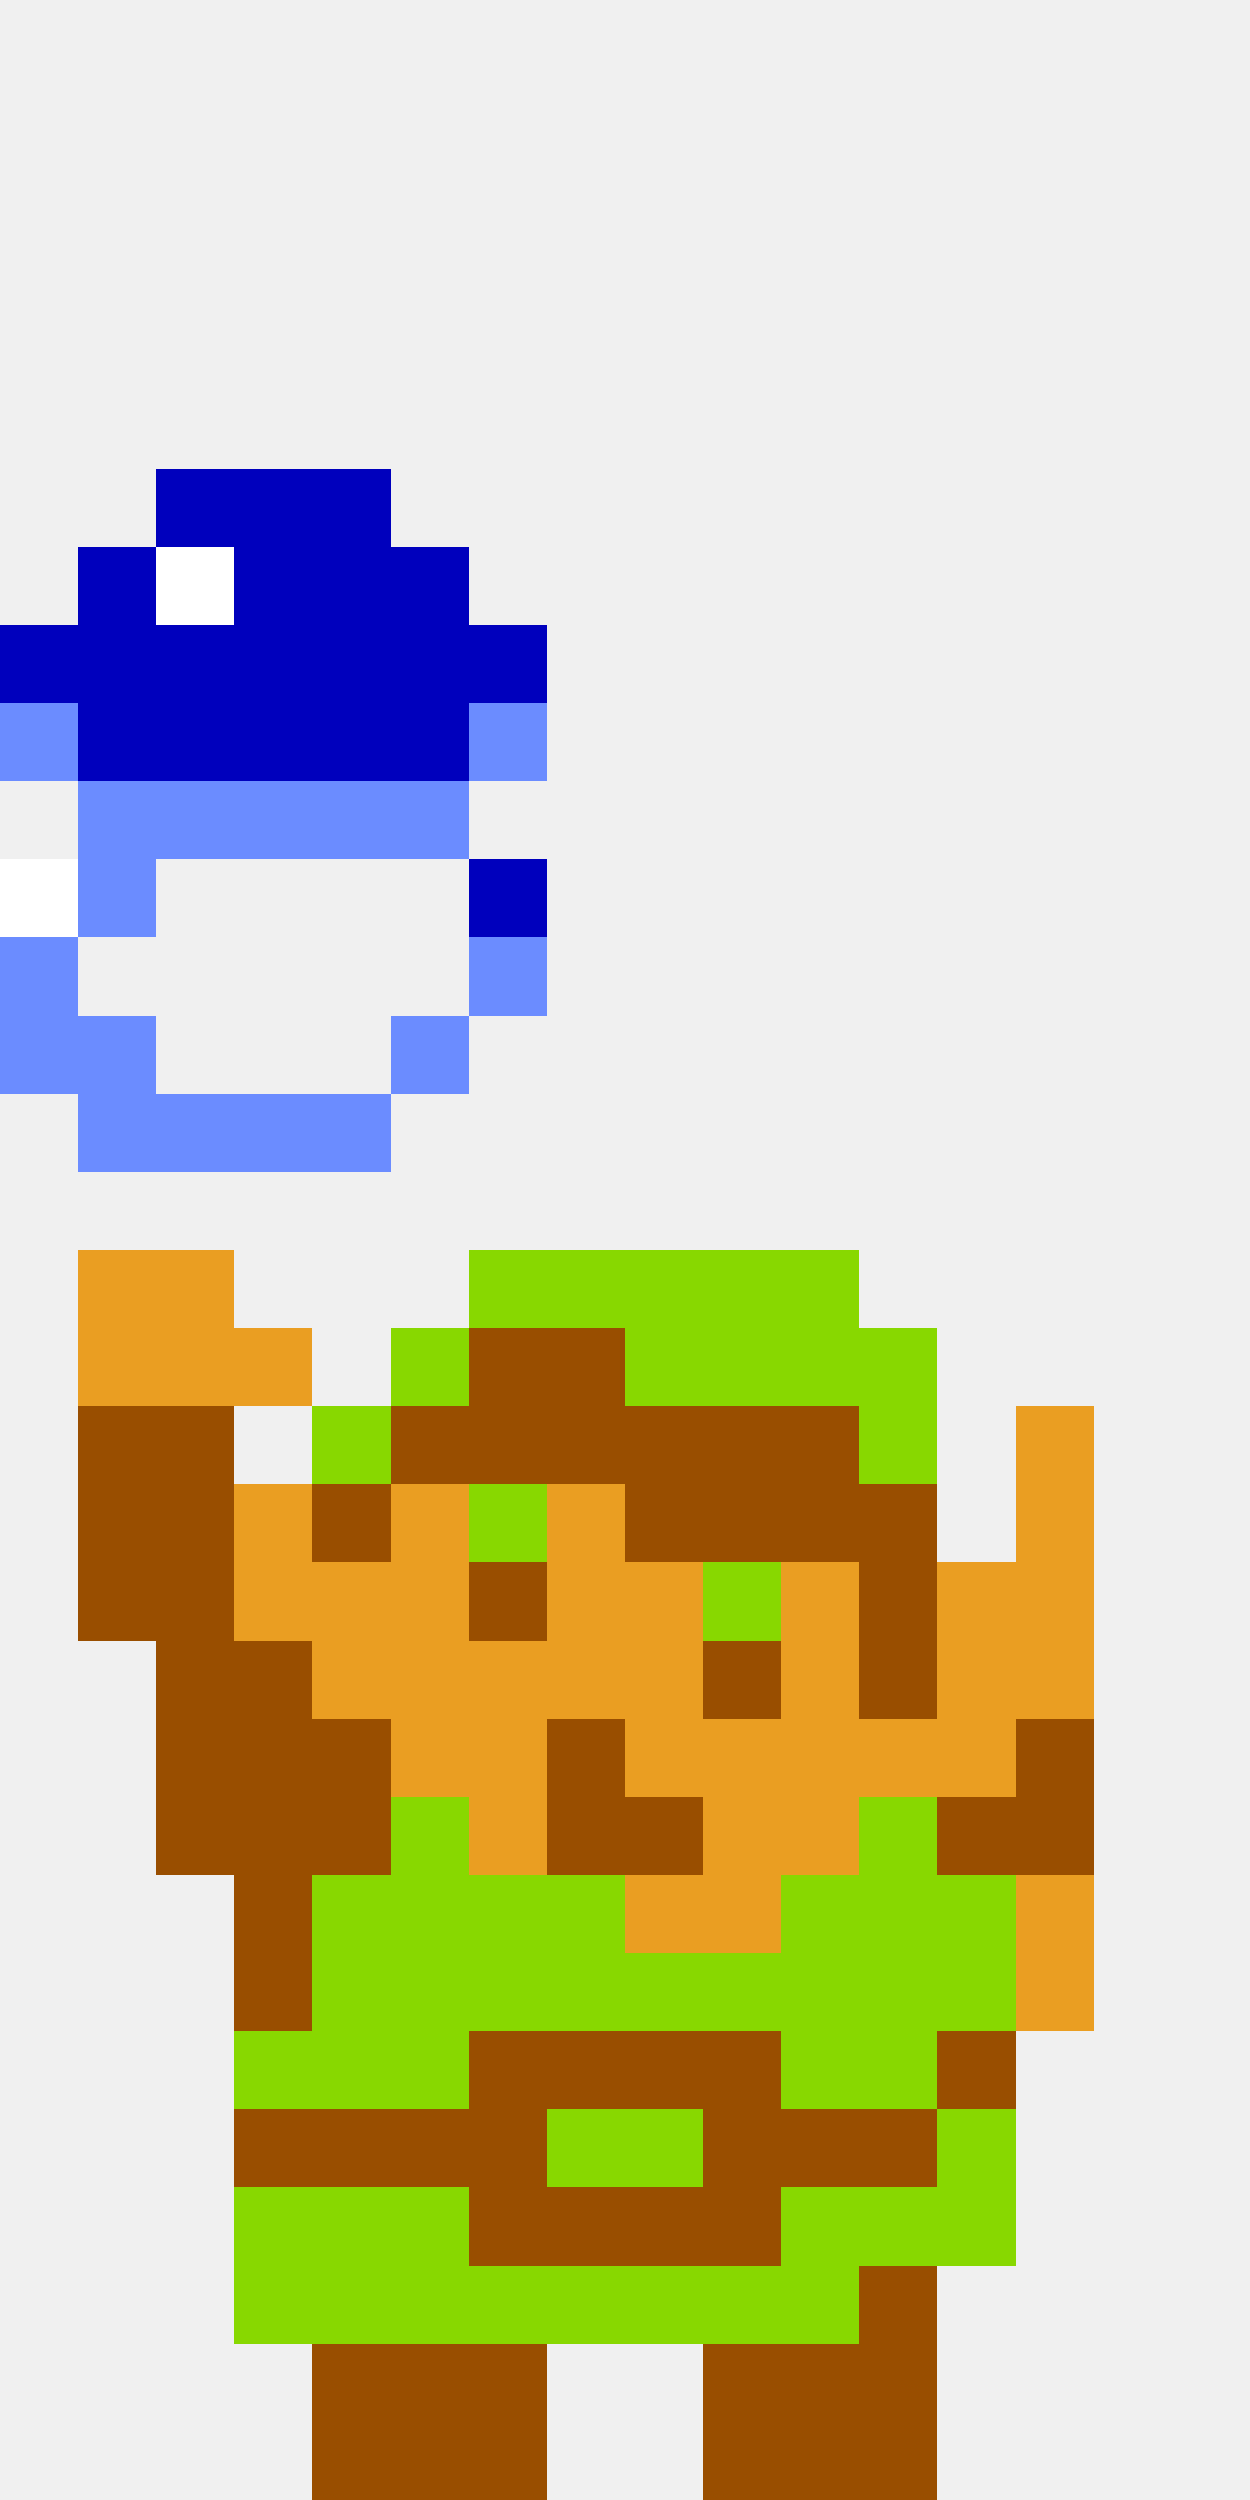
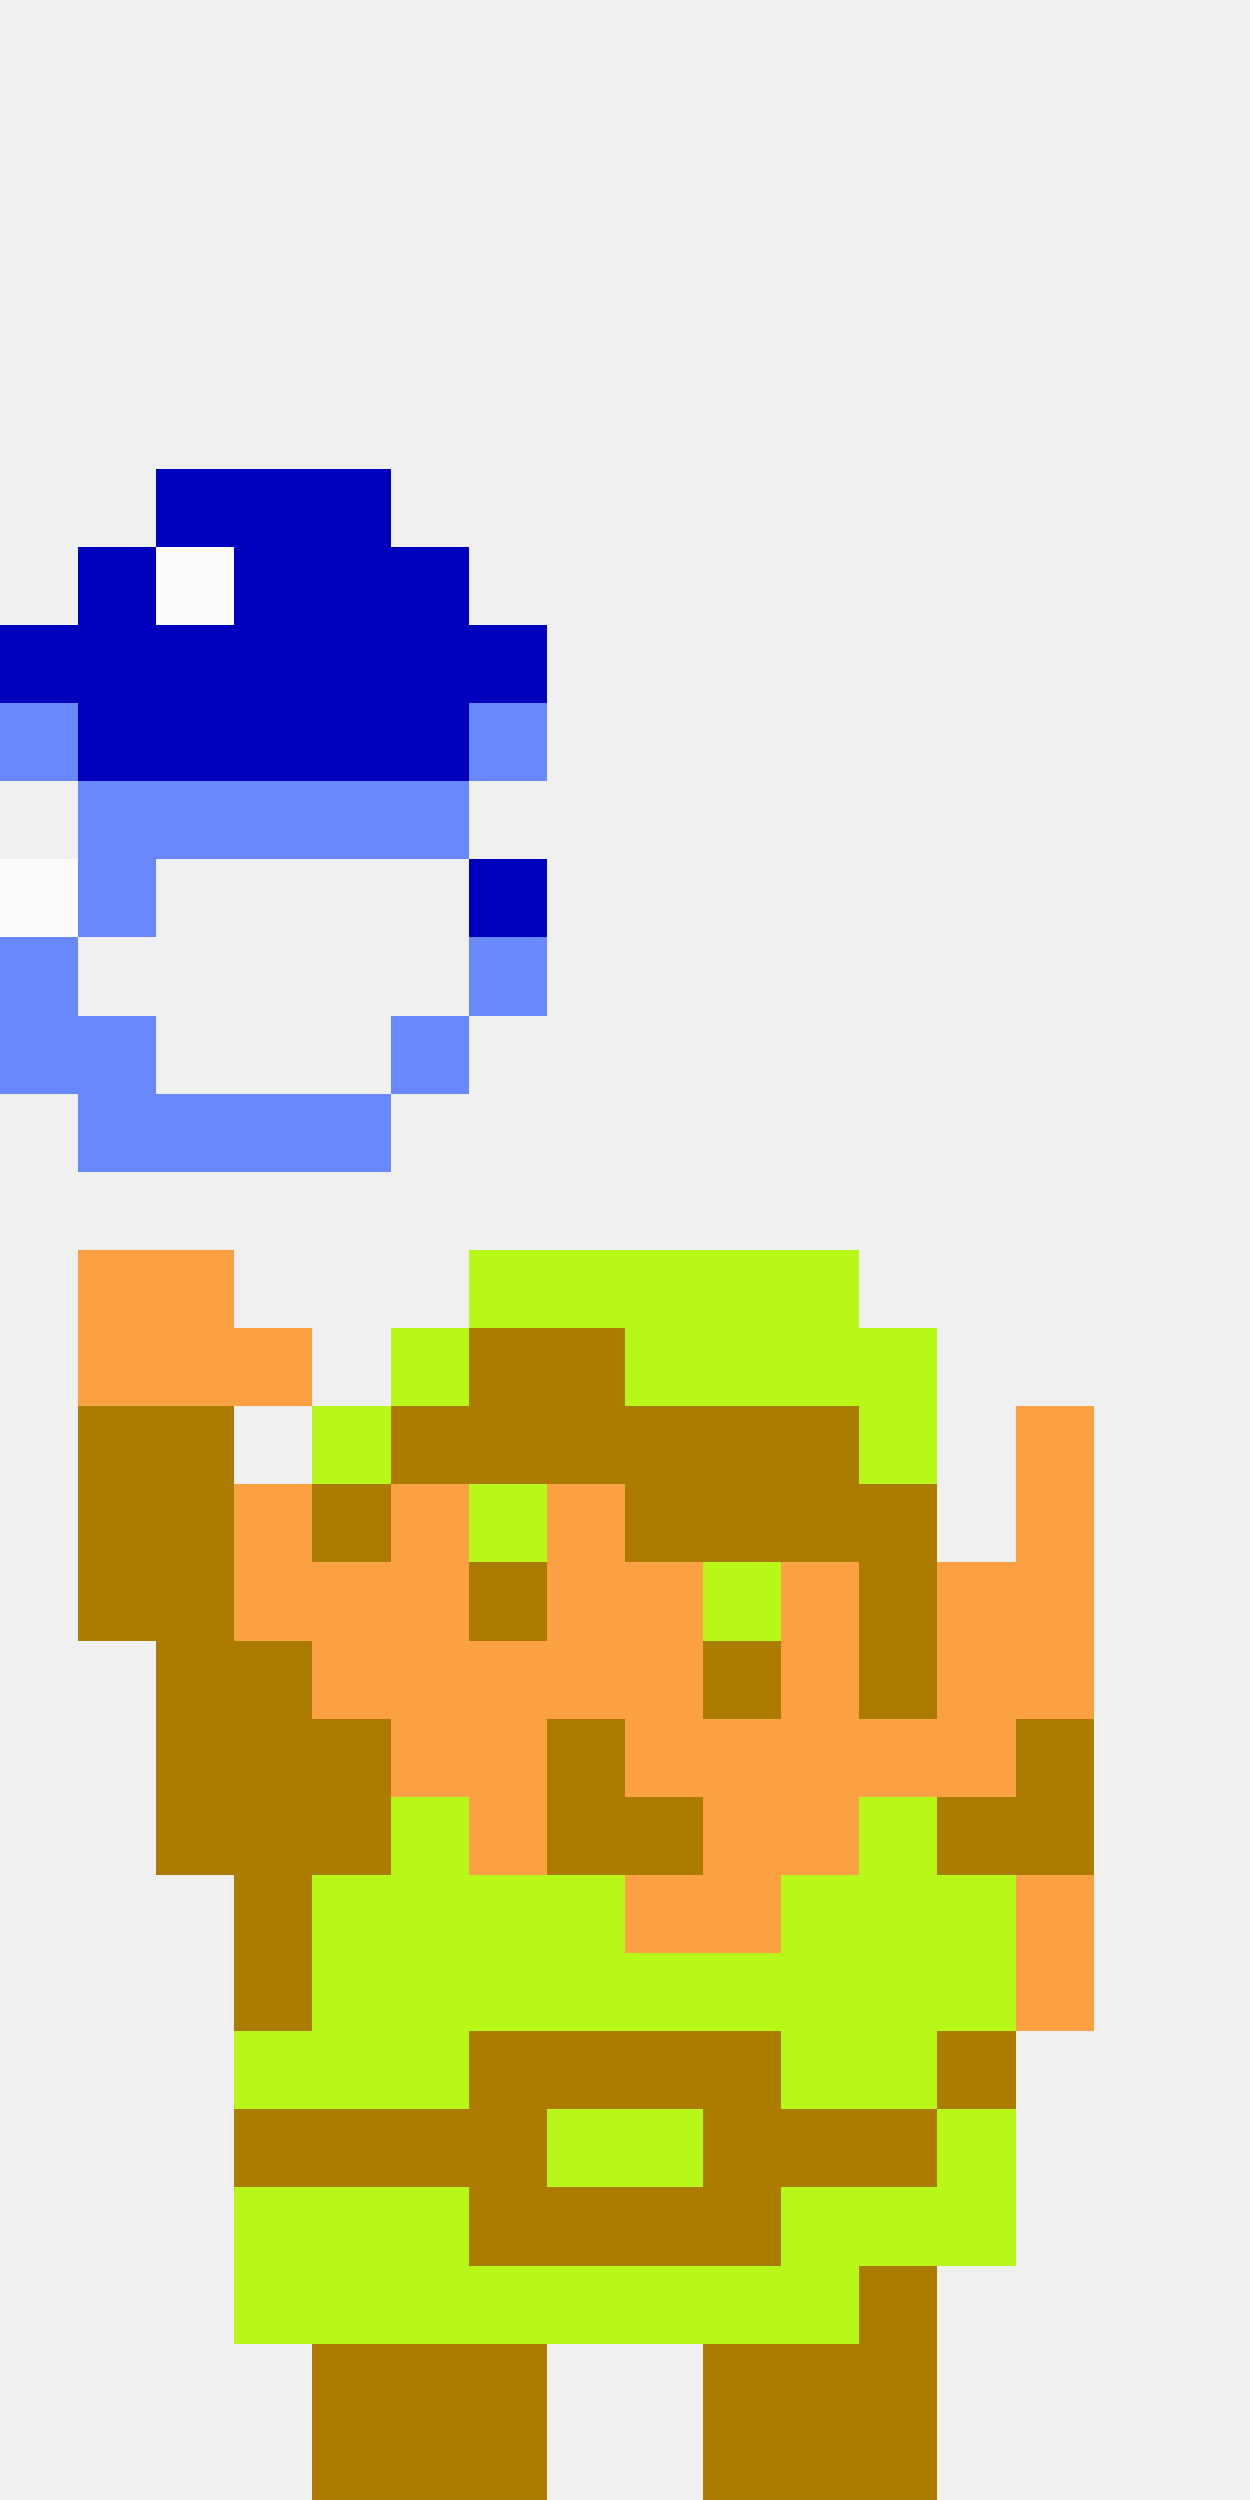
<svg xmlns="http://www.w3.org/2000/svg" viewBox="0 0 32 64" width="32" height="64" shape-rendering="crispEdges">
-   <g id="frame0" style="display:inline">
-     <rect x="4" y="12" width="6" height="1" fill="#0000bd" />
-     <rect x="4" y="13" width="6" height="1" fill="#0000bd" />
-     <rect x="2" y="14" width="2" height="1" fill="#0000bd" />
-     <rect x="4" y="14" width="2" height="1" fill="#ffffff" />
-     <rect x="6" y="14" width="6" height="1" fill="#0000bd" />
-     <rect x="2" y="15" width="2" height="1" fill="#0000bd" />
-     <rect x="4" y="15" width="2" height="1" fill="#ffffff" />
-     <rect x="6" y="15" width="6" height="1" fill="#0000bd" />
-     <rect x="0" y="16" width="14" height="1" fill="#0000bd" />
-     <rect x="0" y="17" width="14" height="1" fill="#0000bd" />
-     <rect x="0" y="18" width="2" height="1" fill="#6b8cff" />
-     <rect x="2" y="18" width="10" height="1" fill="#0000bd" />
-     <rect x="12" y="18" width="2" height="1" fill="#6b8cff" />
-     <rect x="0" y="19" width="2" height="1" fill="#6b8cff" />
-     <rect x="2" y="19" width="10" height="1" fill="#0000bd" />
-     <rect x="12" y="19" width="2" height="1" fill="#6b8cff" />
-     <rect x="2" y="20" width="10" height="1" fill="#6b8cff" />
-     <rect x="2" y="21" width="10" height="1" fill="#6b8cff" />
-     <rect x="0" y="22" width="2" height="1" fill="#ffffff" />
-     <rect x="2" y="22" width="2" height="1" fill="#6b8cff" />
-     <rect x="12" y="22" width="2" height="1" fill="#0000bd" />
-     <rect x="0" y="23" width="2" height="1" fill="#ffffff" />
-     <rect x="2" y="23" width="2" height="1" fill="#6b8cff" />
-     <rect x="12" y="23" width="2" height="1" fill="#0000bd" />
-     <rect x="0" y="24" width="2" height="1" fill="#6b8cff" />
-     <rect x="12" y="24" width="2" height="1" fill="#6b8cff" />
-     <rect x="0" y="25" width="2" height="1" fill="#6b8cff" />
-     <rect x="12" y="25" width="2" height="1" fill="#6b8cff" />
-     <rect x="0" y="26" width="4" height="1" fill="#6b8cff" />
-     <rect x="10" y="26" width="2" height="1" fill="#6b8cff" />
-     <rect x="0" y="27" width="4" height="1" fill="#6b8cff" />
-     <rect x="10" y="27" width="2" height="1" fill="#6b8cff" />
-     <rect x="2" y="28" width="8" height="1" fill="#6b8cff" />
-     <rect x="2" y="29" width="8" height="1" fill="#6b8cff" />
-     <rect x="2" y="32" width="4" height="1" fill="#ea9e22" />
-     <rect x="12" y="32" width="10" height="1" fill="#88d800" />
-     <rect x="2" y="33" width="4" height="1" fill="#ea9e22" />
-     <rect x="12" y="33" width="10" height="1" fill="#88d800" />
-     <rect x="2" y="34" width="6" height="1" fill="#ea9e22" />
-     <rect x="10" y="34" width="2" height="1" fill="#88d800" />
-     <rect x="12" y="34" width="4" height="1" fill="#994e00" />
-     <rect x="16" y="34" width="8" height="1" fill="#88d800" />
-     <rect x="2" y="35" width="6" height="1" fill="#ea9e22" />
-     <rect x="10" y="35" width="2" height="1" fill="#88d800" />
-     <rect x="12" y="35" width="4" height="1" fill="#994e00" />
-     <rect x="16" y="35" width="8" height="1" fill="#88d800" />
-     <rect x="2" y="36" width="4" height="1" fill="#994e00" />
-     <rect x="8" y="36" width="2" height="1" fill="#88d800" />
-     <rect x="10" y="36" width="12" height="1" fill="#994e00" />
-     <rect x="22" y="36" width="2" height="1" fill="#88d800" />
-     <rect x="26" y="36" width="2" height="1" fill="#ea9e22" />
-     <rect x="2" y="37" width="4" height="1" fill="#994e00" />
-     <rect x="8" y="37" width="2" height="1" fill="#88d800" />
-     <rect x="10" y="37" width="12" height="1" fill="#994e00" />
-     <rect x="22" y="37" width="2" height="1" fill="#88d800" />
-     <rect x="26" y="37" width="2" height="1" fill="#ea9e22" />
-     <rect x="2" y="38" width="4" height="1" fill="#994e00" />
-     <rect x="6" y="38" width="2" height="1" fill="#ea9e22" />
-     <rect x="8" y="38" width="2" height="1" fill="#994e00" />
-     <rect x="10" y="38" width="2" height="1" fill="#ea9e22" />
-     <rect x="12" y="38" width="2" height="1" fill="#88d800" />
-     <rect x="14" y="38" width="2" height="1" fill="#ea9e22" />
-     <rect x="16" y="38" width="8" height="1" fill="#994e00" />
-     <rect x="26" y="38" width="2" height="1" fill="#ea9e22" />
-     <rect x="2" y="39" width="4" height="1" fill="#994e00" />
-     <rect x="6" y="39" width="2" height="1" fill="#ea9e22" />
-     <rect x="8" y="39" width="2" height="1" fill="#994e00" />
-     <rect x="10" y="39" width="2" height="1" fill="#ea9e22" />
-     <rect x="12" y="39" width="2" height="1" fill="#88d800" />
-     <rect x="14" y="39" width="2" height="1" fill="#ea9e22" />
-     <rect x="16" y="39" width="8" height="1" fill="#994e00" />
-     <rect x="26" y="39" width="2" height="1" fill="#ea9e22" />
-     <rect x="2" y="40" width="4" height="1" fill="#994e00" />
-     <rect x="6" y="40" width="6" height="1" fill="#ea9e22" />
-     <rect x="12" y="40" width="2" height="1" fill="#994e00" />
-     <rect x="14" y="40" width="4" height="1" fill="#ea9e22" />
-     <rect x="18" y="40" width="2" height="1" fill="#88d800" />
-     <rect x="20" y="40" width="2" height="1" fill="#ea9e22" />
-     <rect x="22" y="40" width="2" height="1" fill="#994e00" />
-     <rect x="24" y="40" width="4" height="1" fill="#ea9e22" />
-     <rect x="2" y="41" width="4" height="1" fill="#994e00" />
-     <rect x="6" y="41" width="6" height="1" fill="#ea9e22" />
-     <rect x="12" y="41" width="2" height="1" fill="#994e00" />
-     <rect x="14" y="41" width="4" height="1" fill="#ea9e22" />
-     <rect x="18" y="41" width="2" height="1" fill="#88d800" />
-     <rect x="20" y="41" width="2" height="1" fill="#ea9e22" />
-     <rect x="22" y="41" width="2" height="1" fill="#994e00" />
-     <rect x="24" y="41" width="4" height="1" fill="#ea9e22" />
-     <rect x="4" y="42" width="4" height="1" fill="#994e00" />
-     <rect x="8" y="42" width="10" height="1" fill="#ea9e22" />
-     <rect x="18" y="42" width="2" height="1" fill="#994e00" />
-     <rect x="20" y="42" width="2" height="1" fill="#ea9e22" />
-     <rect x="22" y="42" width="2" height="1" fill="#994e00" />
-     <rect x="24" y="42" width="4" height="1" fill="#ea9e22" />
-     <rect x="4" y="43" width="4" height="1" fill="#994e00" />
-     <rect x="8" y="43" width="10" height="1" fill="#ea9e22" />
-     <rect x="18" y="43" width="2" height="1" fill="#994e00" />
-     <rect x="20" y="43" width="2" height="1" fill="#ea9e22" />
-     <rect x="22" y="43" width="2" height="1" fill="#994e00" />
-     <rect x="24" y="43" width="4" height="1" fill="#ea9e22" />
-     <rect x="4" y="44" width="6" height="1" fill="#994e00" />
-     <rect x="10" y="44" width="4" height="1" fill="#ea9e22" />
-     <rect x="14" y="44" width="2" height="1" fill="#994e00" />
-     <rect x="16" y="44" width="10" height="1" fill="#ea9e22" />
-     <rect x="26" y="44" width="2" height="1" fill="#994e00" />
-     <rect x="4" y="45" width="6" height="1" fill="#994e00" />
-     <rect x="10" y="45" width="4" height="1" fill="#ea9e22" />
-     <rect x="14" y="45" width="2" height="1" fill="#994e00" />
-     <rect x="16" y="45" width="10" height="1" fill="#ea9e22" />
-     <rect x="26" y="45" width="2" height="1" fill="#994e00" />
-     <rect x="4" y="46" width="6" height="1" fill="#994e00" />
-     <rect x="10" y="46" width="2" height="1" fill="#88d800" />
-     <rect x="12" y="46" width="2" height="1" fill="#ea9e22" />
-     <rect x="14" y="46" width="4" height="1" fill="#994e00" />
-     <rect x="18" y="46" width="4" height="1" fill="#ea9e22" />
-     <rect x="22" y="46" width="2" height="1" fill="#88d800" />
-     <rect x="24" y="46" width="4" height="1" fill="#994e00" />
-     <rect x="4" y="47" width="6" height="1" fill="#994e00" />
-     <rect x="10" y="47" width="2" height="1" fill="#88d800" />
-     <rect x="12" y="47" width="2" height="1" fill="#ea9e22" />
-     <rect x="14" y="47" width="4" height="1" fill="#994e00" />
-     <rect x="18" y="47" width="4" height="1" fill="#ea9e22" />
-     <rect x="22" y="47" width="2" height="1" fill="#88d800" />
-     <rect x="24" y="47" width="4" height="1" fill="#994e00" />
-     <rect x="6" y="48" width="2" height="1" fill="#994e00" />
-     <rect x="8" y="48" width="8" height="1" fill="#88d800" />
-     <rect x="16" y="48" width="4" height="1" fill="#ea9e22" />
-     <rect x="20" y="48" width="6" height="1" fill="#88d800" />
-     <rect x="26" y="48" width="2" height="1" fill="#ea9e22" />
-     <rect x="6" y="49" width="2" height="1" fill="#994e00" />
-     <rect x="8" y="49" width="8" height="1" fill="#88d800" />
-     <rect x="16" y="49" width="4" height="1" fill="#ea9e22" />
-     <rect x="20" y="49" width="6" height="1" fill="#88d800" />
-     <rect x="26" y="49" width="2" height="1" fill="#ea9e22" />
-     <rect x="6" y="50" width="2" height="1" fill="#994e00" />
-     <rect x="8" y="50" width="18" height="1" fill="#88d800" />
-     <rect x="26" y="50" width="2" height="1" fill="#ea9e22" />
-     <rect x="6" y="51" width="2" height="1" fill="#994e00" />
-     <rect x="8" y="51" width="18" height="1" fill="#88d800" />
-     <rect x="26" y="51" width="2" height="1" fill="#ea9e22" />
-     <rect x="6" y="52" width="6" height="1" fill="#88d800" />
-     <rect x="12" y="52" width="8" height="1" fill="#994e00" />
-     <rect x="20" y="52" width="4" height="1" fill="#88d800" />
-     <rect x="24" y="52" width="2" height="1" fill="#994e00" />
-     <rect x="6" y="53" width="6" height="1" fill="#88d800" />
-     <rect x="12" y="53" width="8" height="1" fill="#994e00" />
-     <rect x="20" y="53" width="4" height="1" fill="#88d800" />
-     <rect x="24" y="53" width="2" height="1" fill="#994e00" />
-     <rect x="6" y="54" width="8" height="1" fill="#994e00" />
-     <rect x="14" y="54" width="4" height="1" fill="#88d800" />
-     <rect x="18" y="54" width="6" height="1" fill="#994e00" />
-     <rect x="24" y="54" width="2" height="1" fill="#88d800" />
-     <rect x="6" y="55" width="8" height="1" fill="#994e00" />
-     <rect x="14" y="55" width="4" height="1" fill="#88d800" />
-     <rect x="18" y="55" width="6" height="1" fill="#994e00" />
-     <rect x="24" y="55" width="2" height="1" fill="#88d800" />
-     <rect x="6" y="56" width="6" height="1" fill="#88d800" />
-     <rect x="12" y="56" width="8" height="1" fill="#994e00" />
-     <rect x="20" y="56" width="6" height="1" fill="#88d800" />
-     <rect x="6" y="57" width="6" height="1" fill="#88d800" />
-     <rect x="12" y="57" width="8" height="1" fill="#994e00" />
-     <rect x="20" y="57" width="6" height="1" fill="#88d800" />
-     <rect x="6" y="58" width="16" height="1" fill="#88d800" />
-     <rect x="22" y="58" width="2" height="1" fill="#994e00" />
-     <rect x="6" y="59" width="16" height="1" fill="#88d800" />
-     <rect x="22" y="59" width="2" height="1" fill="#994e00" />
-     <rect x="8" y="60" width="6" height="1" fill="#994e00" />
-     <rect x="18" y="60" width="6" height="1" fill="#994e00" />
-     <rect x="8" y="61" width="6" height="1" fill="#994e00" />
-     <rect x="18" y="61" width="6" height="1" fill="#994e00" />
-     <rect x="8" y="62" width="6" height="1" fill="#994e00" />
-     <rect x="18" y="62" width="6" height="1" fill="#994e00" />
-     <rect x="8" y="63" width="6" height="1" fill="#994e00" />
-     <rect x="18" y="63" width="6" height="1" fill="#994e00" />
+   <g id="frame0" opacity="1">
+     <rect x="4" y="12" width="6" height="1" fill="#0000bc" />
+     <rect x="4" y="13" width="6" height="1" fill="#0000bc" />
+     <rect x="2" y="14" width="2" height="1" fill="#0000bc" />
+     <rect x="4" y="14" width="2" height="1" fill="#fcfcfc" />
+     <rect x="6" y="14" width="6" height="1" fill="#0000bc" />
+     <rect x="2" y="15" width="2" height="1" fill="#0000bc" />
+     <rect x="4" y="15" width="2" height="1" fill="#fcfcfc" />
+     <rect x="6" y="15" width="6" height="1" fill="#0000bc" />
+     <rect x="0" y="16" width="14" height="1" fill="#0000bc" />
+     <rect x="0" y="17" width="14" height="1" fill="#0000bc" />
+     <rect x="0" y="18" width="2" height="1" fill="#6888fc" />
+     <rect x="2" y="18" width="10" height="1" fill="#0000bc" />
+     <rect x="12" y="18" width="2" height="1" fill="#6888fc" />
+     <rect x="0" y="19" width="2" height="1" fill="#6888fc" />
+     <rect x="2" y="19" width="10" height="1" fill="#0000bc" />
+     <rect x="12" y="19" width="2" height="1" fill="#6888fc" />
+     <rect x="2" y="20" width="10" height="1" fill="#6888fc" />
+     <rect x="2" y="21" width="10" height="1" fill="#6888fc" />
+     <rect x="0" y="22" width="2" height="1" fill="#fcfcfc" />
+     <rect x="2" y="22" width="2" height="1" fill="#6888fc" />
+     <rect x="12" y="22" width="2" height="1" fill="#0000bc" />
+     <rect x="0" y="23" width="2" height="1" fill="#fcfcfc" />
+     <rect x="2" y="23" width="2" height="1" fill="#6888fc" />
+     <rect x="12" y="23" width="2" height="1" fill="#0000bc" />
+     <rect x="0" y="24" width="2" height="1" fill="#6888fc" />
+     <rect x="12" y="24" width="2" height="1" fill="#6888fc" />
+     <rect x="0" y="25" width="2" height="1" fill="#6888fc" />
+     <rect x="12" y="25" width="2" height="1" fill="#6888fc" />
+     <rect x="0" y="26" width="4" height="1" fill="#6888fc" />
+     <rect x="10" y="26" width="2" height="1" fill="#6888fc" />
+     <rect x="0" y="27" width="4" height="1" fill="#6888fc" />
+     <rect x="10" y="27" width="2" height="1" fill="#6888fc" />
+     <rect x="2" y="28" width="8" height="1" fill="#6888fc" />
+     <rect x="2" y="29" width="8" height="1" fill="#6888fc" />
+     <rect x="2" y="32" width="4" height="1" fill="#fca044" />
+     <rect x="12" y="32" width="10" height="1" fill="#b8f818" />
+     <rect x="2" y="33" width="4" height="1" fill="#fca044" />
+     <rect x="12" y="33" width="10" height="1" fill="#b8f818" />
+     <rect x="2" y="34" width="6" height="1" fill="#fca044" />
+     <rect x="10" y="34" width="2" height="1" fill="#b8f818" />
+     <rect x="12" y="34" width="4" height="1" fill="#ac7c00" />
+     <rect x="16" y="34" width="8" height="1" fill="#b8f818" />
+     <rect x="2" y="35" width="6" height="1" fill="#fca044" />
+     <rect x="10" y="35" width="2" height="1" fill="#b8f818" />
+     <rect x="12" y="35" width="4" height="1" fill="#ac7c00" />
+     <rect x="16" y="35" width="8" height="1" fill="#b8f818" />
+     <rect x="2" y="36" width="4" height="1" fill="#ac7c00" />
+     <rect x="8" y="36" width="2" height="1" fill="#b8f818" />
+     <rect x="10" y="36" width="12" height="1" fill="#ac7c00" />
+     <rect x="22" y="36" width="2" height="1" fill="#b8f818" />
+     <rect x="26" y="36" width="2" height="1" fill="#fca044" />
+     <rect x="2" y="37" width="4" height="1" fill="#ac7c00" />
+     <rect x="8" y="37" width="2" height="1" fill="#b8f818" />
+     <rect x="10" y="37" width="12" height="1" fill="#ac7c00" />
+     <rect x="22" y="37" width="2" height="1" fill="#b8f818" />
+     <rect x="26" y="37" width="2" height="1" fill="#fca044" />
+     <rect x="2" y="38" width="4" height="1" fill="#ac7c00" />
+     <rect x="6" y="38" width="2" height="1" fill="#fca044" />
+     <rect x="8" y="38" width="2" height="1" fill="#ac7c00" />
+     <rect x="10" y="38" width="2" height="1" fill="#fca044" />
+     <rect x="12" y="38" width="2" height="1" fill="#b8f818" />
+     <rect x="14" y="38" width="2" height="1" fill="#fca044" />
+     <rect x="16" y="38" width="8" height="1" fill="#ac7c00" />
+     <rect x="26" y="38" width="2" height="1" fill="#fca044" />
+     <rect x="2" y="39" width="4" height="1" fill="#ac7c00" />
+     <rect x="6" y="39" width="2" height="1" fill="#fca044" />
+     <rect x="8" y="39" width="2" height="1" fill="#ac7c00" />
+     <rect x="10" y="39" width="2" height="1" fill="#fca044" />
+     <rect x="12" y="39" width="2" height="1" fill="#b8f818" />
+     <rect x="14" y="39" width="2" height="1" fill="#fca044" />
+     <rect x="16" y="39" width="8" height="1" fill="#ac7c00" />
+     <rect x="26" y="39" width="2" height="1" fill="#fca044" />
+     <rect x="2" y="40" width="4" height="1" fill="#ac7c00" />
+     <rect x="6" y="40" width="6" height="1" fill="#fca044" />
+     <rect x="12" y="40" width="2" height="1" fill="#ac7c00" />
+     <rect x="14" y="40" width="4" height="1" fill="#fca044" />
+     <rect x="18" y="40" width="2" height="1" fill="#b8f818" />
+     <rect x="20" y="40" width="2" height="1" fill="#fca044" />
+     <rect x="22" y="40" width="2" height="1" fill="#ac7c00" />
+     <rect x="24" y="40" width="4" height="1" fill="#fca044" />
+     <rect x="2" y="41" width="4" height="1" fill="#ac7c00" />
+     <rect x="6" y="41" width="6" height="1" fill="#fca044" />
+     <rect x="12" y="41" width="2" height="1" fill="#ac7c00" />
+     <rect x="14" y="41" width="4" height="1" fill="#fca044" />
+     <rect x="18" y="41" width="2" height="1" fill="#b8f818" />
+     <rect x="20" y="41" width="2" height="1" fill="#fca044" />
+     <rect x="22" y="41" width="2" height="1" fill="#ac7c00" />
+     <rect x="24" y="41" width="4" height="1" fill="#fca044" />
+     <rect x="4" y="42" width="4" height="1" fill="#ac7c00" />
+     <rect x="8" y="42" width="10" height="1" fill="#fca044" />
+     <rect x="18" y="42" width="2" height="1" fill="#ac7c00" />
+     <rect x="20" y="42" width="2" height="1" fill="#fca044" />
+     <rect x="22" y="42" width="2" height="1" fill="#ac7c00" />
+     <rect x="24" y="42" width="4" height="1" fill="#fca044" />
+     <rect x="4" y="43" width="4" height="1" fill="#ac7c00" />
+     <rect x="8" y="43" width="10" height="1" fill="#fca044" />
+     <rect x="18" y="43" width="2" height="1" fill="#ac7c00" />
+     <rect x="20" y="43" width="2" height="1" fill="#fca044" />
+     <rect x="22" y="43" width="2" height="1" fill="#ac7c00" />
+     <rect x="24" y="43" width="4" height="1" fill="#fca044" />
+     <rect x="4" y="44" width="6" height="1" fill="#ac7c00" />
+     <rect x="10" y="44" width="4" height="1" fill="#fca044" />
+     <rect x="14" y="44" width="2" height="1" fill="#ac7c00" />
+     <rect x="16" y="44" width="10" height="1" fill="#fca044" />
+     <rect x="26" y="44" width="2" height="1" fill="#ac7c00" />
+     <rect x="4" y="45" width="6" height="1" fill="#ac7c00" />
+     <rect x="10" y="45" width="4" height="1" fill="#fca044" />
+     <rect x="14" y="45" width="2" height="1" fill="#ac7c00" />
+     <rect x="16" y="45" width="10" height="1" fill="#fca044" />
+     <rect x="26" y="45" width="2" height="1" fill="#ac7c00" />
+     <rect x="4" y="46" width="6" height="1" fill="#ac7c00" />
+     <rect x="10" y="46" width="2" height="1" fill="#b8f818" />
+     <rect x="12" y="46" width="2" height="1" fill="#fca044" />
+     <rect x="14" y="46" width="4" height="1" fill="#ac7c00" />
+     <rect x="18" y="46" width="4" height="1" fill="#fca044" />
+     <rect x="22" y="46" width="2" height="1" fill="#b8f818" />
+     <rect x="24" y="46" width="4" height="1" fill="#ac7c00" />
+     <rect x="4" y="47" width="6" height="1" fill="#ac7c00" />
+     <rect x="10" y="47" width="2" height="1" fill="#b8f818" />
+     <rect x="12" y="47" width="2" height="1" fill="#fca044" />
+     <rect x="14" y="47" width="4" height="1" fill="#ac7c00" />
+     <rect x="18" y="47" width="4" height="1" fill="#fca044" />
+     <rect x="22" y="47" width="2" height="1" fill="#b8f818" />
+     <rect x="24" y="47" width="4" height="1" fill="#ac7c00" />
+     <rect x="6" y="48" width="2" height="1" fill="#ac7c00" />
+     <rect x="8" y="48" width="8" height="1" fill="#b8f818" />
+     <rect x="16" y="48" width="4" height="1" fill="#fca044" />
+     <rect x="20" y="48" width="6" height="1" fill="#b8f818" />
+     <rect x="26" y="48" width="2" height="1" fill="#fca044" />
+     <rect x="6" y="49" width="2" height="1" fill="#ac7c00" />
+     <rect x="8" y="49" width="8" height="1" fill="#b8f818" />
+     <rect x="16" y="49" width="4" height="1" fill="#fca044" />
+     <rect x="20" y="49" width="6" height="1" fill="#b8f818" />
+     <rect x="26" y="49" width="2" height="1" fill="#fca044" />
+     <rect x="6" y="50" width="2" height="1" fill="#ac7c00" />
+     <rect x="8" y="50" width="18" height="1" fill="#b8f818" />
+     <rect x="26" y="50" width="2" height="1" fill="#fca044" />
+     <rect x="6" y="51" width="2" height="1" fill="#ac7c00" />
+     <rect x="8" y="51" width="18" height="1" fill="#b8f818" />
+     <rect x="26" y="51" width="2" height="1" fill="#fca044" />
+     <rect x="6" y="52" width="6" height="1" fill="#b8f818" />
+     <rect x="12" y="52" width="8" height="1" fill="#ac7c00" />
+     <rect x="20" y="52" width="4" height="1" fill="#b8f818" />
+     <rect x="24" y="52" width="2" height="1" fill="#ac7c00" />
+     <rect x="6" y="53" width="6" height="1" fill="#b8f818" />
+     <rect x="12" y="53" width="8" height="1" fill="#ac7c00" />
+     <rect x="20" y="53" width="4" height="1" fill="#b8f818" />
+     <rect x="24" y="53" width="2" height="1" fill="#ac7c00" />
+     <rect x="6" y="54" width="8" height="1" fill="#ac7c00" />
+     <rect x="14" y="54" width="4" height="1" fill="#b8f818" />
+     <rect x="18" y="54" width="6" height="1" fill="#ac7c00" />
+     <rect x="24" y="54" width="2" height="1" fill="#b8f818" />
+     <rect x="6" y="55" width="8" height="1" fill="#ac7c00" />
+     <rect x="14" y="55" width="4" height="1" fill="#b8f818" />
+     <rect x="18" y="55" width="6" height="1" fill="#ac7c00" />
+     <rect x="24" y="55" width="2" height="1" fill="#b8f818" />
+     <rect x="6" y="56" width="6" height="1" fill="#b8f818" />
+     <rect x="12" y="56" width="8" height="1" fill="#ac7c00" />
+     <rect x="20" y="56" width="6" height="1" fill="#b8f818" />
+     <rect x="6" y="57" width="6" height="1" fill="#b8f818" />
+     <rect x="12" y="57" width="8" height="1" fill="#ac7c00" />
+     <rect x="20" y="57" width="6" height="1" fill="#b8f818" />
+     <rect x="6" y="58" width="16" height="1" fill="#b8f818" />
+     <rect x="22" y="58" width="2" height="1" fill="#ac7c00" />
+     <rect x="6" y="59" width="16" height="1" fill="#b8f818" />
+     <rect x="22" y="59" width="2" height="1" fill="#ac7c00" />
+     <rect x="8" y="60" width="6" height="1" fill="#ac7c00" />
+     <rect x="18" y="60" width="6" height="1" fill="#ac7c00" />
+     <rect x="8" y="61" width="6" height="1" fill="#ac7c00" />
+     <rect x="18" y="61" width="6" height="1" fill="#ac7c00" />
+     <rect x="8" y="62" width="6" height="1" fill="#ac7c00" />
+     <rect x="18" y="62" width="6" height="1" fill="#ac7c00" />
+     <rect x="8" y="63" width="6" height="1" fill="#ac7c00" />
+     <rect x="18" y="63" width="6" height="1" fill="#ac7c00" />
  </g>
</svg>
